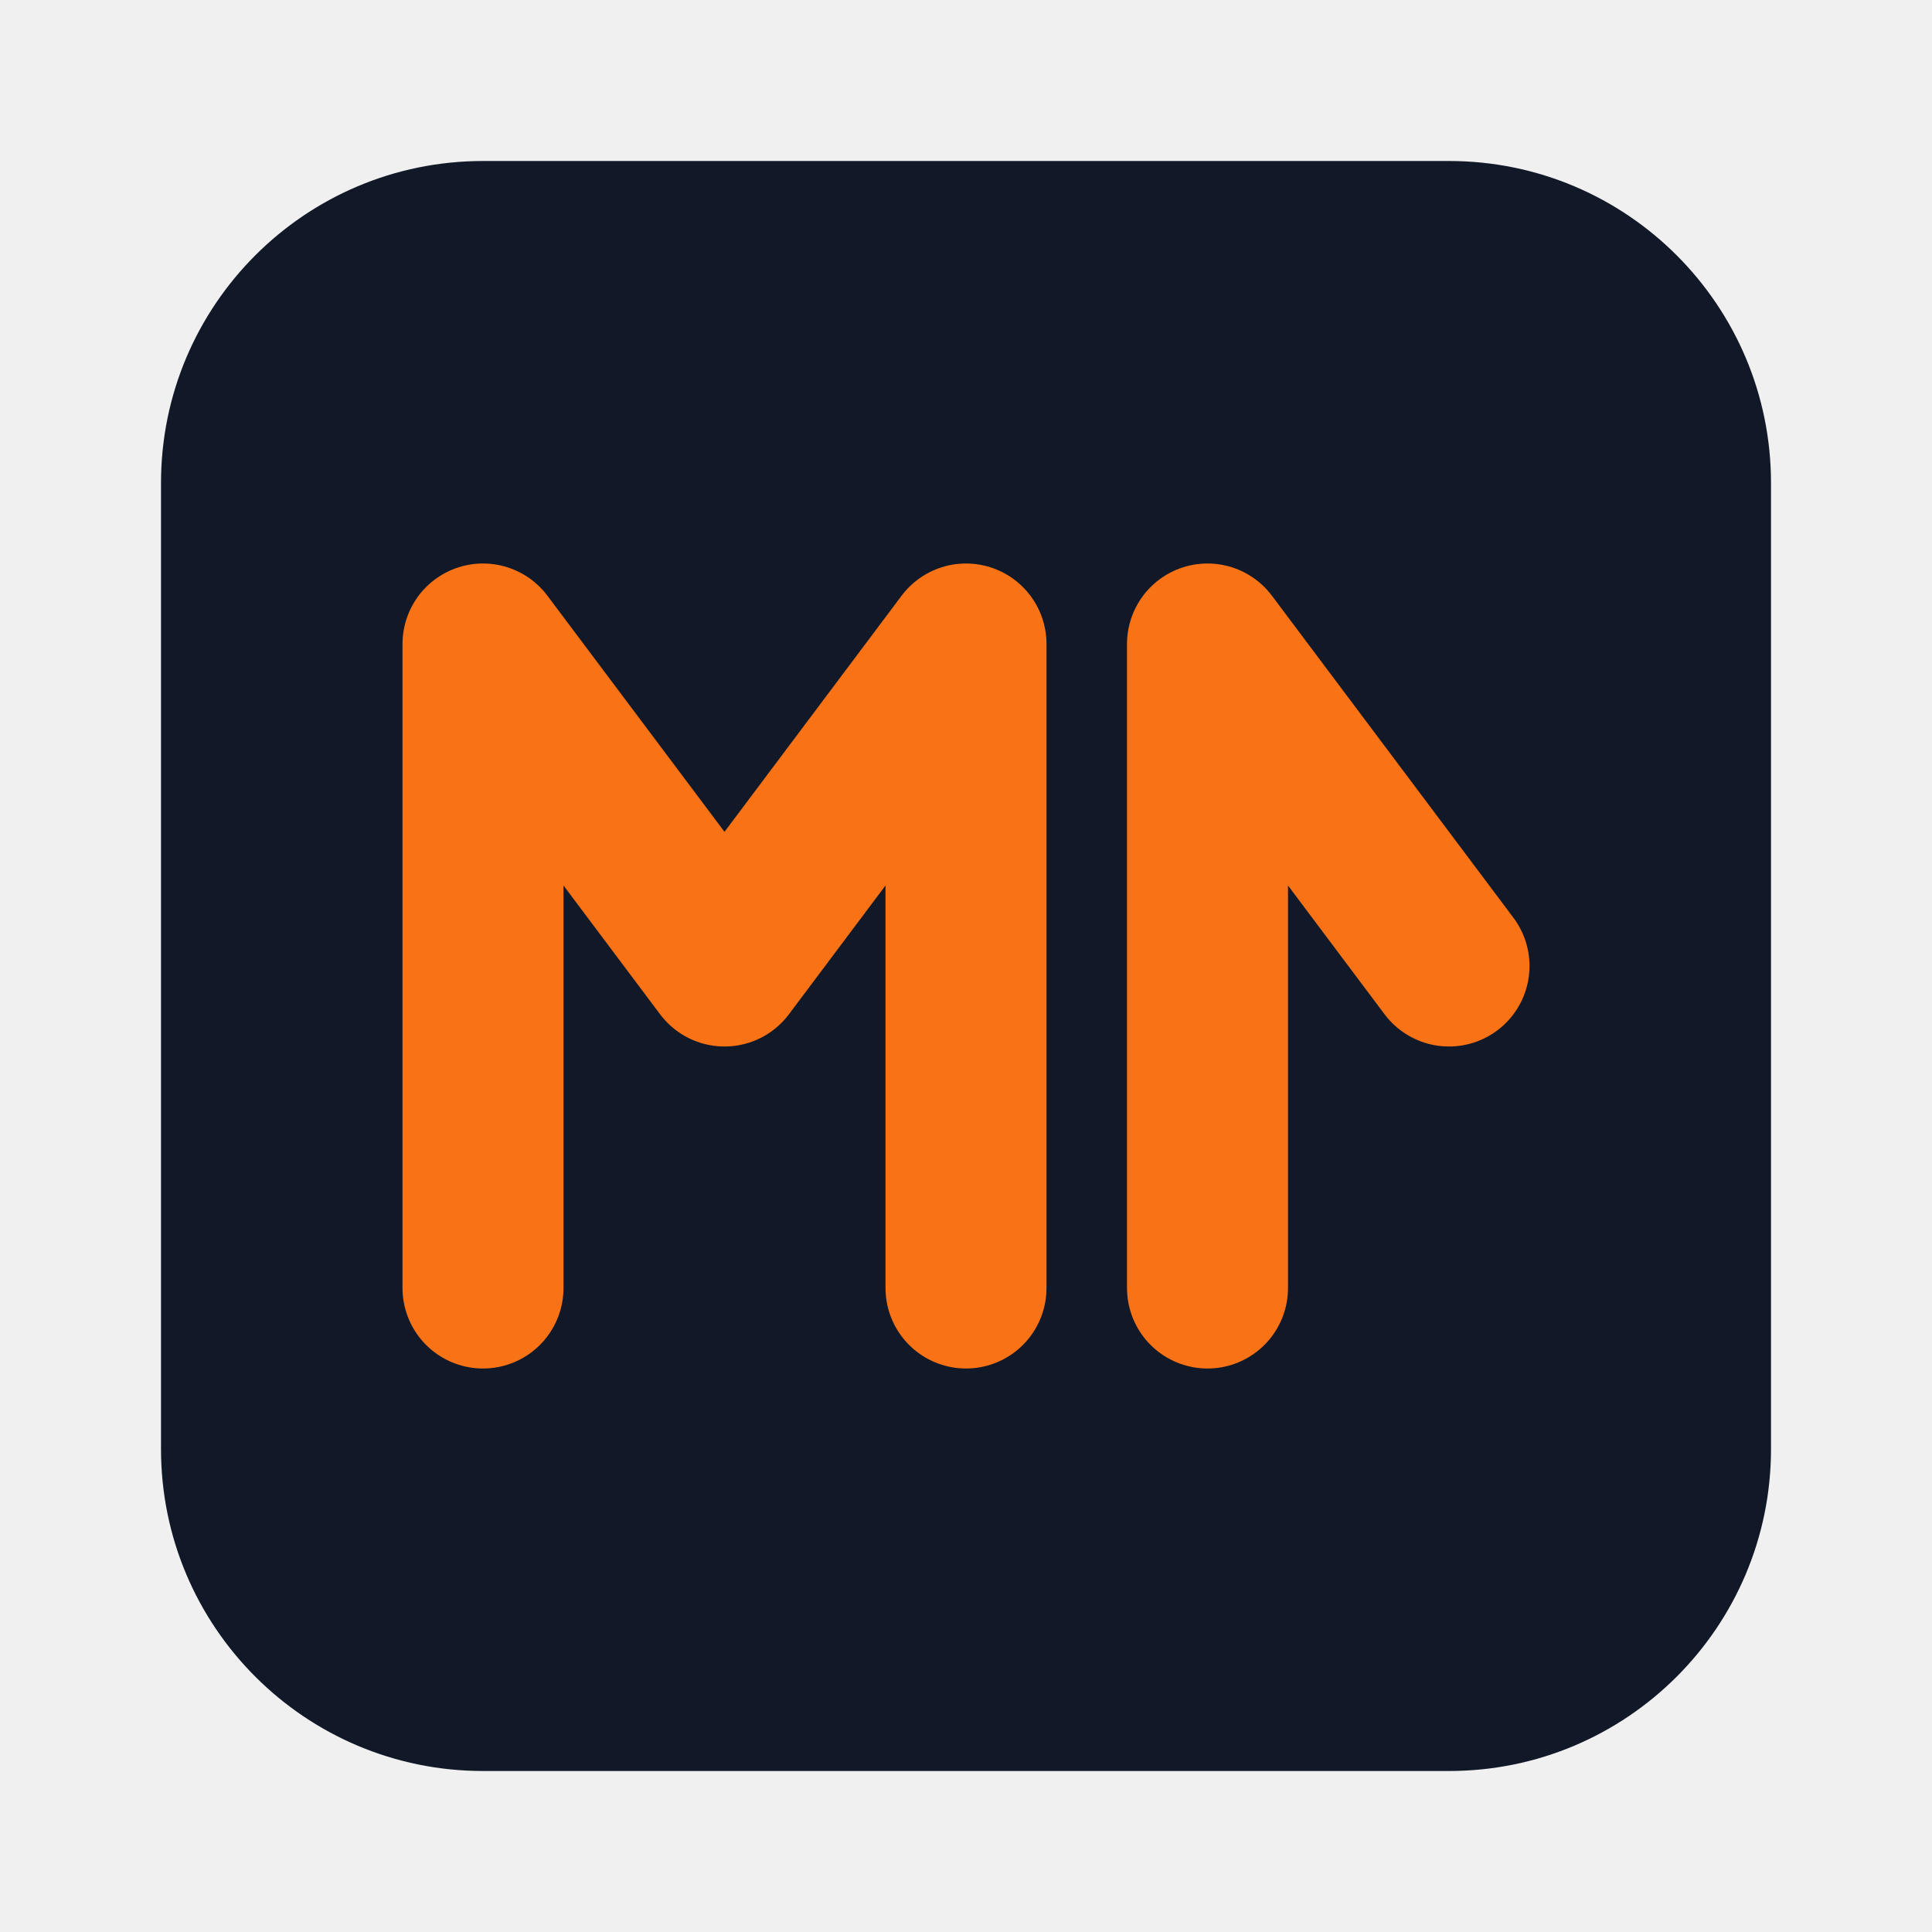
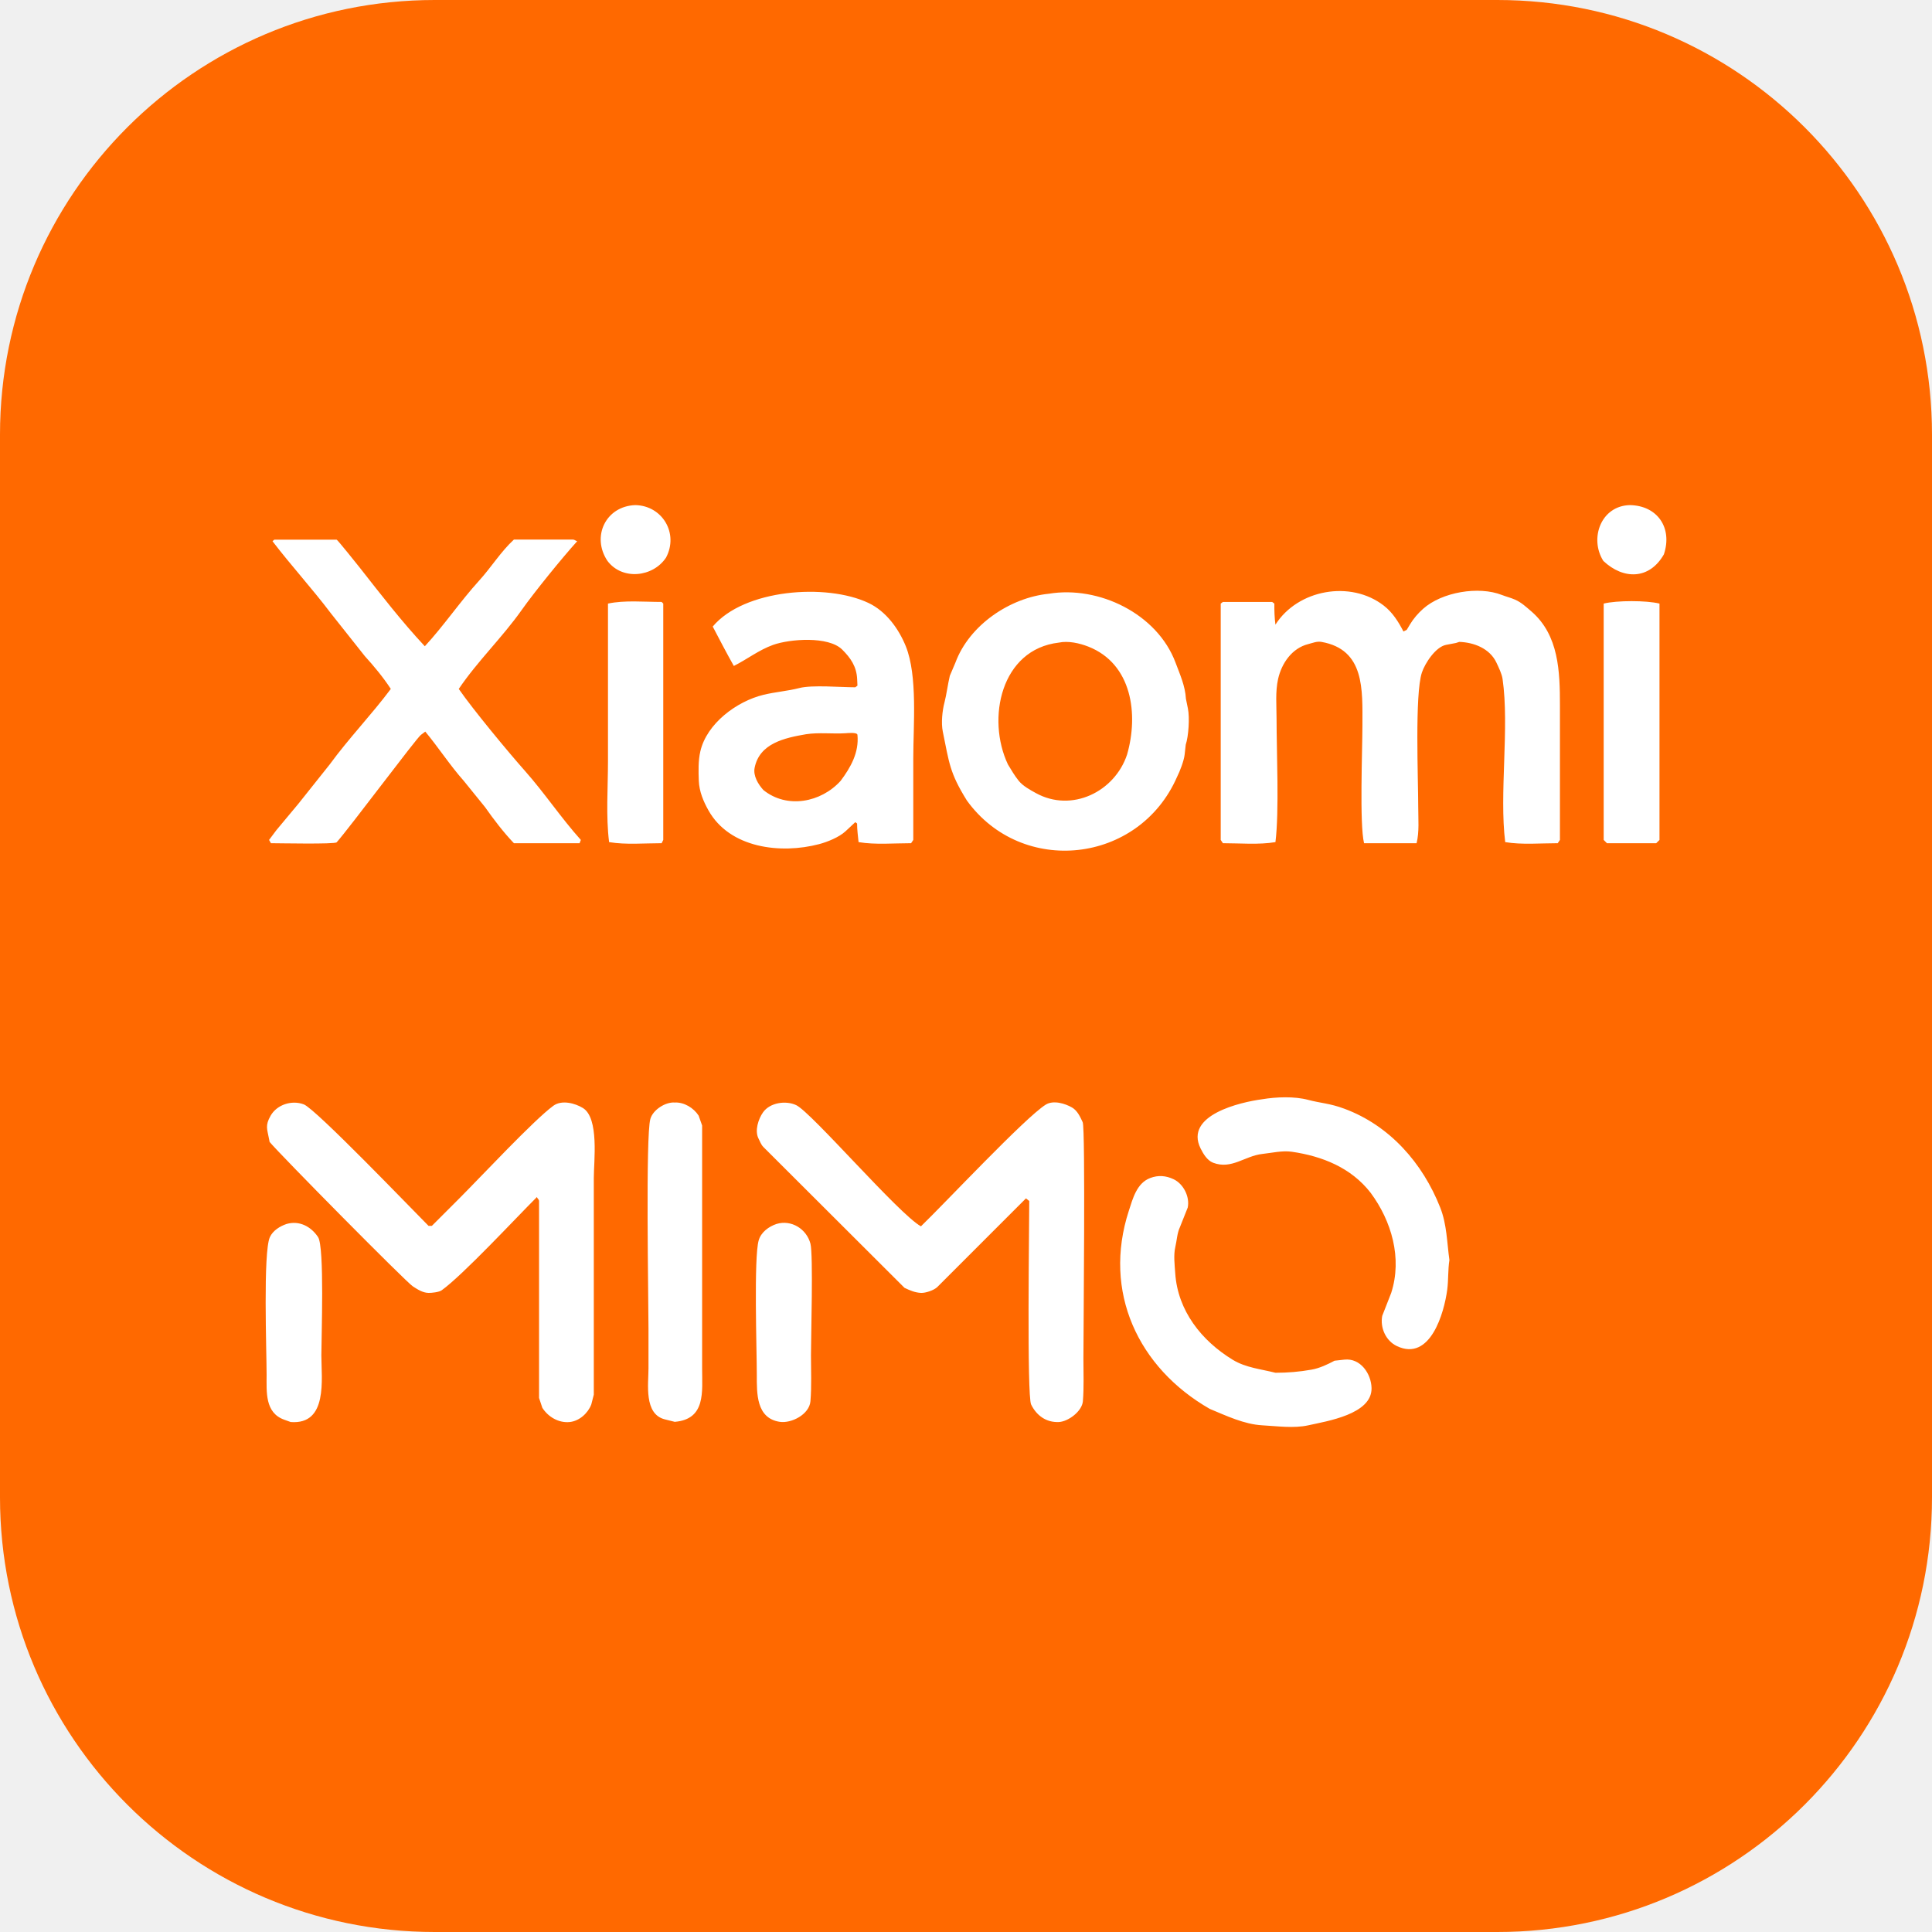
- <svg xmlns="http://www.w3.org/2000/svg" viewBox="0 0 24 24" fill="none">
-   <rect x="2" y="2" width="20" height="20" rx="4" fill="#111827" />
-   <path d="M6 16V8l3 4 3-4v8M15 16V8l3 4" stroke="#F97316" stroke-width="2" stroke-linecap="round" stroke-linejoin="round" />
+ <svg xmlns="http://www.w3.org/2000/svg" width="40" height="40" viewBox="0 0 40 40" fill="none">
+   <rect width="40" height="40" rx="9" fill="#FF6900" />
+   <g transform="translate(1.83907 1.86081) scale(0.06796)">
+     <path fill="#FFFFFF" d="M166.47 126.5C174.69 126.63 179.79 135.09 175.84 142.5C171.86 148.48 162.51 149.48 158 143.5C153.05 136.1 157.48 126.81 166.47 126.5ZM469.49 126.5C477.92 126.65 482.52 133.49 479.84 141.5C475.43 149.26 467.47 149.24 461.39 143.5C457.06 136.65 460.69 126.68 469.49 126.5ZM55.96 137.5L56.5 137.03L75.5 137.03C75.74 137.04 81.82 144.63 82.5 145.5C88.86 153.61 95.36 162.02 102.36 169.5C108.03 163.39 113.14 155.85 118.91 149.5C122.6 145.45 125.49 140.7 129.5 137L147.5 137C147.96 137 148.33 137.4 148.78 137.5C144.21 142.55 135.73 152.99 131.84 158.5C125.94 166.84 118.38 174.08 112.7 182.5C116.96 188.68 127.71 201.66 132.89 207.5C138.84 214.21 143.88 221.81 149.89 228.5L149.51 229.5L129.5 229.5C126.32 226.17 123.38 222.3 120.7 218.5L114.22 210.5C110.04 205.79 106.54 200.37 102.5 195.5L101.17 196.5C99.76 197.55 79.44 224.8 75.5 229.23C74.94 229.86 57.71 229.5 55.48 229.5L54.91 228.5L57.16 225.5L63.83 217.5L73.39 205.5C79.2 197.54 86.09 190.4 92 182.5C89.71 178.99 86.9 175.6 84.08 172.5L73.77 159.5C68.08 151.96 61.69 145 55.96 137.5ZM250.5 229.5C245.25 229.5 239.64 230.02 234.5 229.17C234.32 227.37 234.05 225.41 234.05 223.5L233.5 223.09L230.5 225.89C228.54 227.69 225.02 229.11 222.5 229.78C210.78 232.87 195.25 231.05 188.77 219.5C187.22 216.74 185.96 213.74 185.83 210.5C185.72 207.55 185.63 204.38 186.3 201.5C188.27 193 197.41 186.27 205.5 184.3C209.14 183.41 212.92 183.15 216.5 182.22C220.36 181.23 229.14 182 233.5 182L234.16 181.5L234.07 179.5C233.89 175.67 232.1 173.08 229.5 170.5C225.32 166.36 213.6 167.26 208.5 169.07C204.1 170.64 200.59 173.45 196.5 175.5C194.26 171.53 192.19 167.54 190.07 163.5C199.6 152.1 224.68 150.24 237.5 156.3C242.88 158.84 246.73 164.16 248.89 169.5C252.53 178.53 251.17 193.62 251.17 203.5L251.17 228.5L250.5 229.5ZM292.47 153.5C307.71 150.98 325.52 159.62 331.07 174.5C332.42 178.12 334 181.54 334.23 185.5L334.84 188.5C335.39 191.25 335.05 196.87 334.17 199.5L333.84 202.5C333.62 204.43 332.38 207.61 331.5 209.36C319.88 235.83 284.27 239.68 267.5 216.5C262.21 208 262.12 205.02 260.16 195.5C259.62 192.87 260.01 189.09 260.7 186.5C261.27 184.34 261.71 180.95 262.3 178.5L264 174.5C268.24 163.03 280.61 154.69 292.47 153.5ZM400.5 165L401.5 164.5L402.5 162.83C403.56 161.06 404.95 159.46 406.5 158.08C412.24 152.98 423.39 151.09 430.5 153.88C431.82 154.4 433.17 154.71 434.5 155.3C436.41 156.13 437.95 157.58 439.5 158.91C447.86 166.14 448.17 177.23 448.17 187.5L448.17 206.5L448.17 228.5L447.5 229.5C442.25 229.5 436.64 230.02 431.5 229.17C429.65 214.43 432.81 194.14 430.7 179.5C430.46 177.85 429.53 176.01 428.83 174.5C426.81 170.17 421.96 168.31 417.5 168.17L416.5 168.5L413.5 169.07C410.29 169.68 407.06 174.68 406.12 177.5C403.92 184.04 405 209.97 405 218.5C405 222.15 405.36 226.04 404.5 229.5L388.5 229.5C387.08 223.82 388 201 388 193.5C388 182.76 388.77 170.5 375.5 168.17C374.13 167.93 372.79 168.51 371.5 168.84C366.57 170.07 363.38 174.65 362.3 179.5C361.44 183.37 361.84 187.57 361.84 191.5C361.84 201.82 362.68 219.82 361.5 229.17C356.36 230.02 350.75 229.5 345.5 229.5L344.83 228.5L344.83 204.5L344.83 156.5L345.5 156L360.5 156L361.17 156.5C361.15 158.68 361.22 160.85 361.5 162.92C368.28 152.22 384.37 149.27 394.5 157.11C397.2 159.2 398.97 162.05 400.5 165ZM158.16 156.5C163.22 155.42 169.17 156 174.5 156L175 156.5L175 174.5L175 228.5L174.5 229.5C169.25 229.5 163.64 230.02 158.5 229.17C157.5 221.22 158.16 212.61 158.16 204.5L158.16 156.5ZM461.5 156.5C465.47 155.51 474.53 155.51 478.5 156.5L478.5 228.51L477.5 229.5L462.49 229.5L461.5 228.5L461.5 156.5ZM295.5 168.39C277.88 170.44 273.41 191.55 280 205.5C281.04 207.21 282.04 208.94 283.3 210.5C284.6 212.1 286.76 213.26 288.5 214.22C299.42 220.26 312.53 213.85 316.3 202.5C319.83 190.23 317.83 174.85 304.5 169.61C301.81 168.56 298.39 167.78 295.5 168.39ZM218.5 196.3C211.97 197.42 204.34 199.07 202.84 206.5C202.33 208.99 203.94 211.57 205.5 213.3C212.71 219.12 223.08 217.09 229.04 210.5C232.1 206.41 234.68 201.85 234.16 196.5C234.08 195.62 231.04 195.97 230.5 196C226.5 196.24 222.47 195.7 218.5 196.3ZM357.49 307.5C361.74 306.79 367.28 306.57 371.5 307.7C375.34 308.72 378.01 308.72 382.5 310.39C396.32 315.51 406.36 326.96 411.7 340.5C413.73 345.63 413.75 351.13 414.5 356.5C414.03 359.44 414.23 362.5 413.84 365.5C412.9 372.6 408.67 387.52 398.5 382.7C395.11 381.1 393.35 377.1 394.03 373.5L396.77 366.5C400.18 355.9 396.87 344.6 390.5 336C384.54 328.33 375.77 324.85 366.5 323.5C363.58 323.08 360.4 323.85 357.5 324.17C352.15 324.76 348.13 329 342.5 326.84C340.7 326.14 339.48 324.08 338.7 322.5C333.64 312.3 350.92 308.37 357.49 307.5ZM103.5 346.08L104.5 346.08L113.08 337.5C119.4 331.18 135.57 313.84 141.5 309.5C144.07 307.61 148.12 308.71 150.5 310.16C155.52 313.22 153.84 326.4 153.84 331.5L153.84 397.5L153.07 400.5C152.05 403.16 149.44 405.53 146.5 405.84C143.16 406.18 139.93 404.29 138.16 401.5L137.16 398.5L137.16 338.5C137.16 338.04 136.63 337.74 136.5 337.3C129.82 343.98 113.98 361.04 107.5 365.7C106.7 366.28 104.47 366.52 103.5 366.5C101.71 366.47 100.14 365.43 98.7 364.5C96.62 363.16 58.17 324.26 55.07 320.5L54.88 319.5C54.36 316.66 53.64 315.53 55.39 312.5C57.34 309.11 61.87 307.68 65.5 309.07C69.14 310.47 98.29 340.87 103.5 346.08ZM178.48 308.5C181.34 308.35 184.28 310.15 185.78 312.5L186.84 315.5L186.84 375.5L186.84 389.5C186.84 396.61 188.01 404.98 178.5 405.78L175.5 405.03C169.05 403.44 170.5 394.24 170.5 389.5L170.5 377.5C170.5 367.98 169.59 318.66 171.07 313.5C171.87 310.71 175.66 308.3 178.48 308.5ZM253.5 346.22C261 338.98 285.18 313.14 291.5 309.16C293.84 307.69 297.43 308.81 299.5 310C301.17 310.95 302.02 312.87 302.78 314.5C303.65 316.39 303 378.78 303 386.5C303 390.82 303.19 395.2 302.84 399.5C302.58 402.58 298.37 405.71 295.5 405.84C291.65 406.01 288.7 403.84 287.07 400.5C285.75 397.8 286.5 345.97 286.5 338.5L285.5 337.7L258.5 364.7C257.5 365.7 254.85 366.58 253.5 366.5C251.64 366.4 250.14 365.73 248.5 364.96L205.5 322.05C204.78 321.32 204.49 320.38 204.03 319.5C202.79 317.12 203.97 313.51 205.39 311.5C207.49 308.51 212.35 307.81 215.5 309.3C220.17 311.5 246.75 342.48 253.5 346.22ZM323.35 331.5C325.81 330.56 328.17 330.77 330.5 331.88C333.49 333.31 335.46 337.22 334.78 340.5L332.39 346.5C331.55 348.26 331.45 350.61 331 352.5C330.42 354.96 330.8 358.01 330.97 360.5C331.73 371.97 339.02 381.1 348.5 386.88C352.48 389.31 357.13 389.71 361.5 390.83C365.32 390.83 368.75 390.54 372.5 389.88C374.9 389.46 377.4 388.29 379.5 387.16L382.5 386.83C387.43 386.29 390.69 391.16 390.78 395.5C390.93 403.49 377.17 405.57 371.5 406.84C367.08 407.82 361.97 407.08 357.5 406.84C351.92 406.53 346.49 403.9 341.5 401.84C319.65 389.32 308.82 366.17 316.83 341.5C318.04 337.78 319.24 333.05 323.35 331.5ZM60.24 345.5C64.11 344.38 67.68 346.25 69.84 349.5C71.83 352.51 70.84 380.01 70.84 385.5C70.84 392.71 72.9 406.72 61.5 405.84L59.5 405.12C53.62 403 54.16 396.66 54.16 391.5C54.16 384.29 53.06 354.08 55.16 349.5C56.09 347.48 58.26 346.17 60.24 345.5ZM209.49 345.5C214 344.12 218.65 346.99 219.84 351.5C220.72 354.86 220 379.98 220 385.5C220 390.15 220.22 394.87 219.84 399.5C219.5 403.54 214.02 406.31 210.5 405.78C203.28 404.69 203.5 397.05 203.5 391.5C203.5 383.9 202.55 355.81 204.07 350.5C204.78 348 207.16 346.28 209.49 345.5Z" />
+   </g>
</svg>
